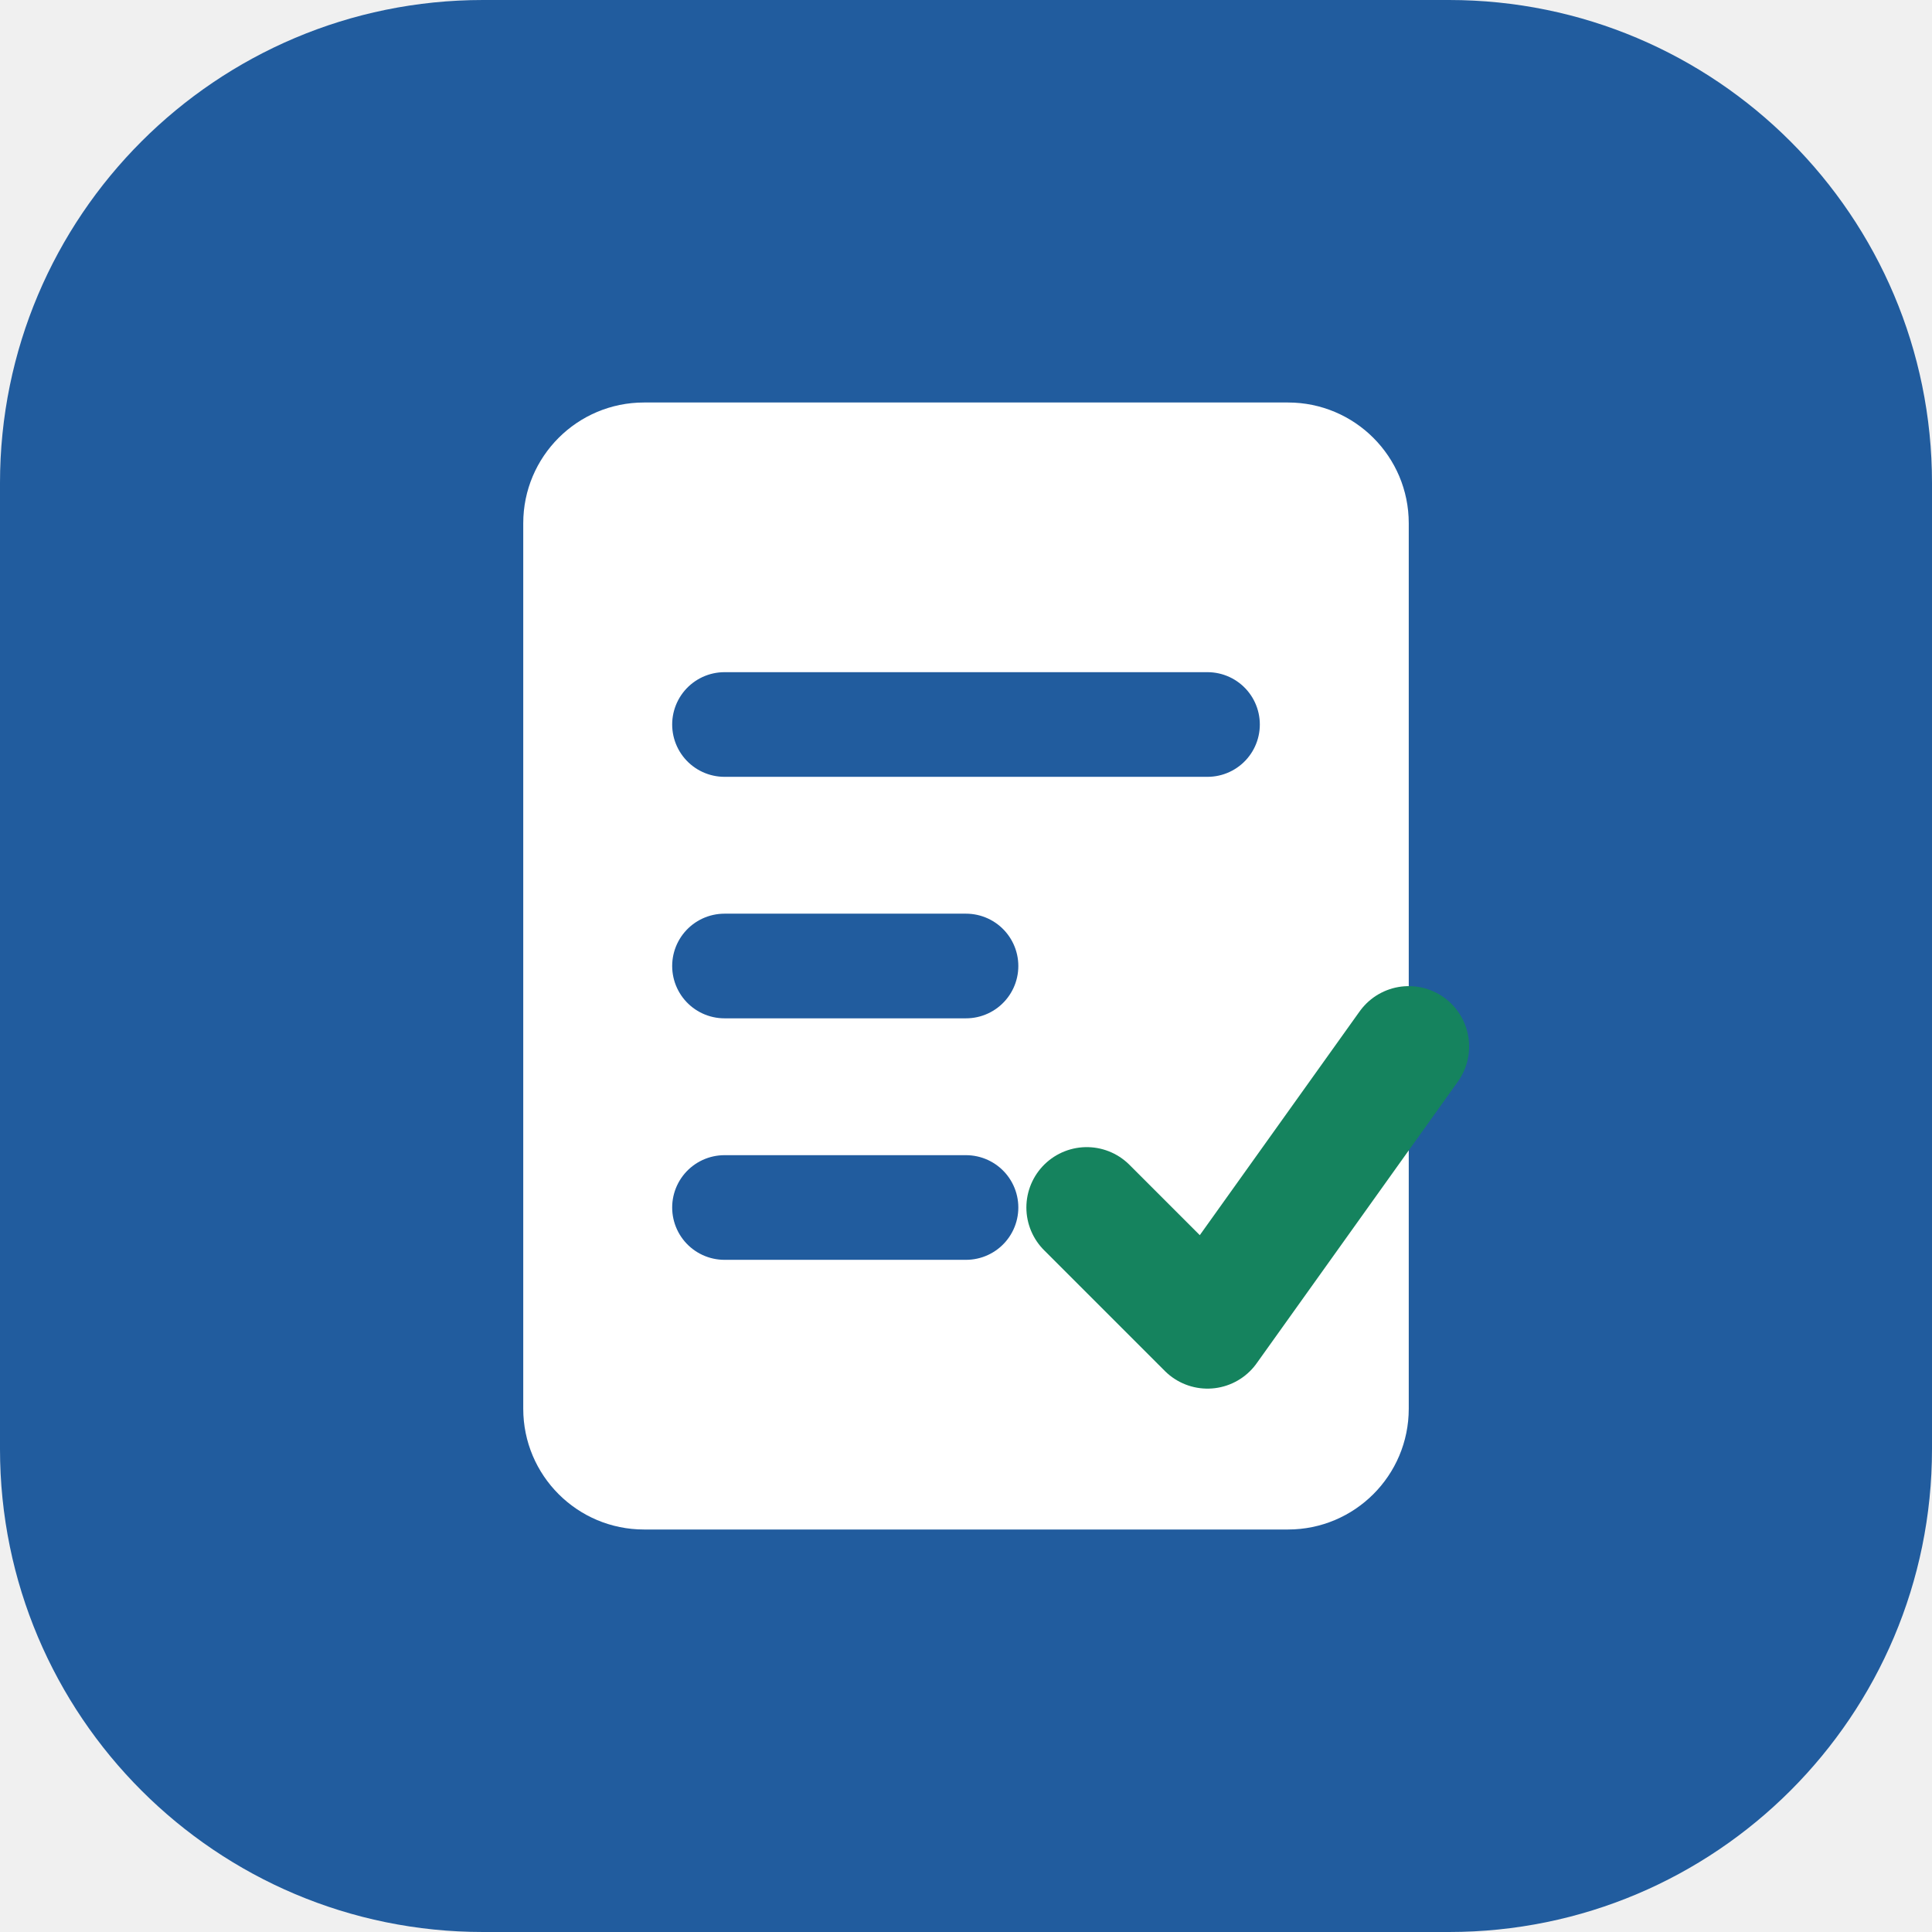
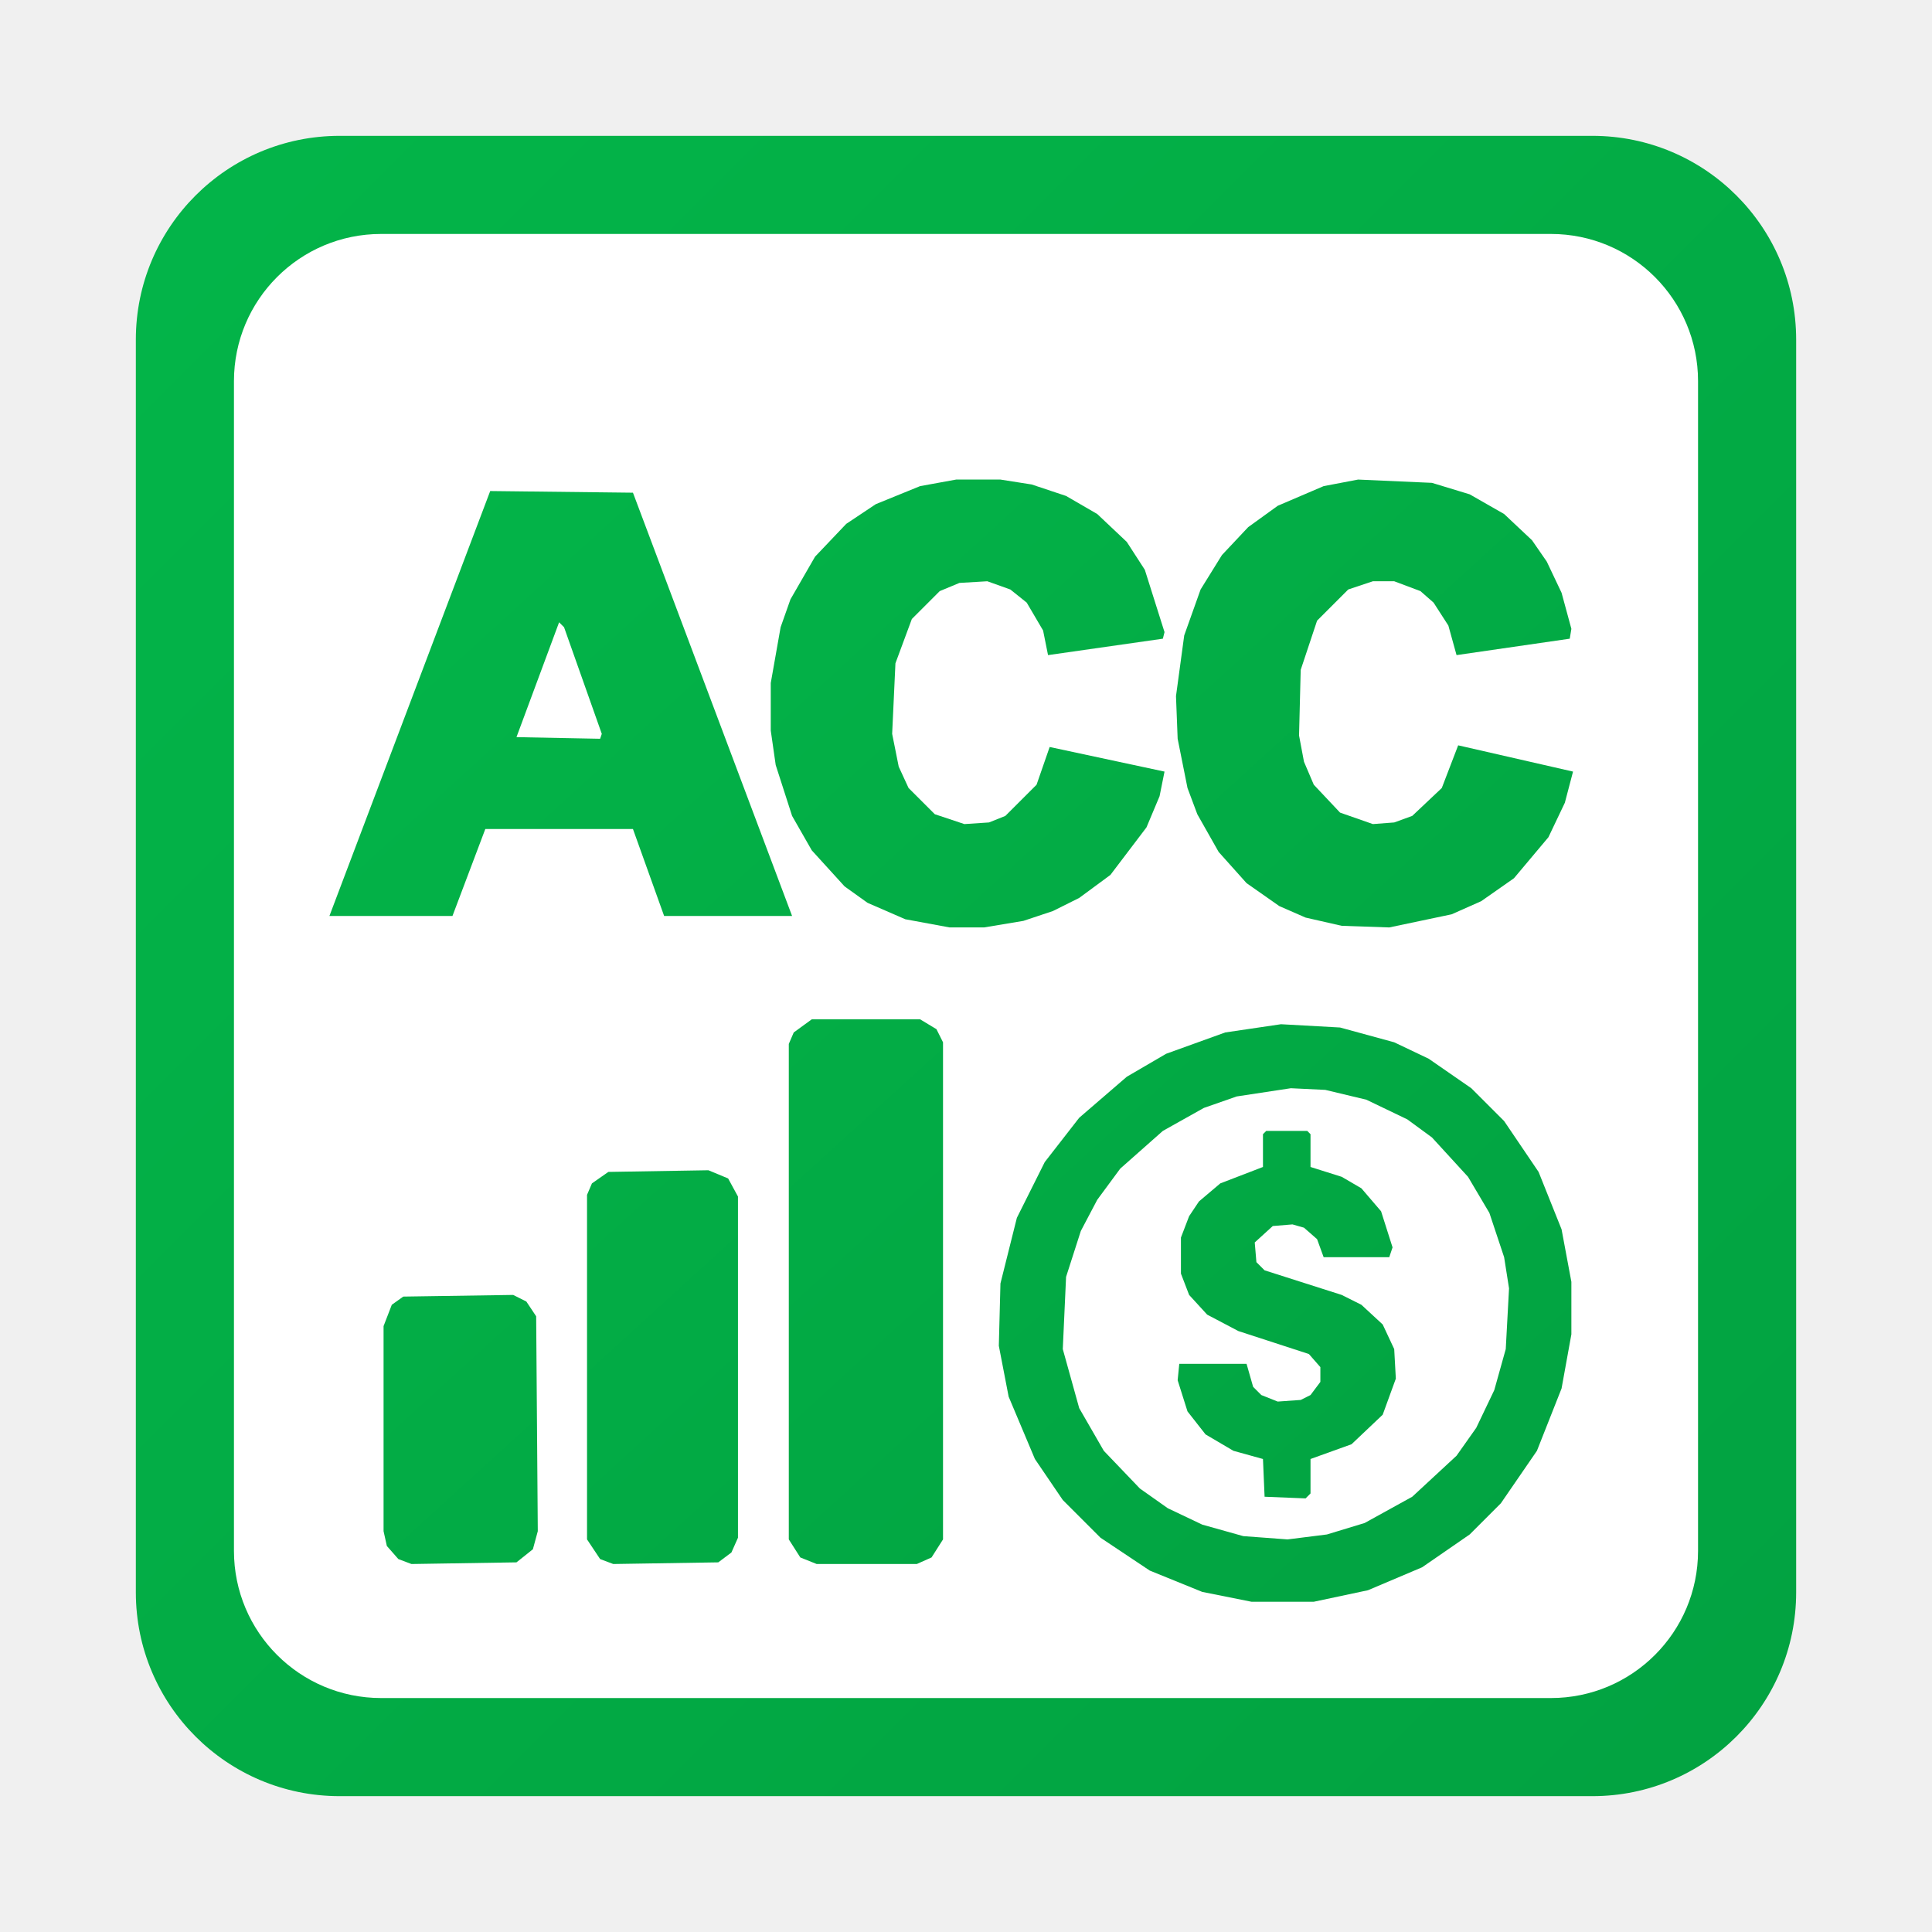
- <svg xmlns="http://www.w3.org/2000/svg" viewBox="0 0 48 48">
-   <rect width="48" height="48" rx="12" fill="#215c9e" />
-   <rect x="13" y="10" width="22" height="28" rx="3" fill="#fff" />
-   <path d="M18 18h12M18 24h6M18 30h6" stroke="#215c9e" stroke-width="2.6" stroke-linecap="round" />
-   <path d="m27 30 3 3 5-7" stroke="#15835e" stroke-width="3" fill="none" stroke-linecap="round" stroke-linejoin="round" />
+ <svg xmlns="http://www.w3.org/2000/svg" width="512" height="512" viewBox="0 0 512 512" role="img" aria-label="CYAccounting ACC">
+   <defs>
+     <linearGradient id="accent" x1="0" y1="0" x2="1" y2="1">
+       <stop offset="0" stop-color="#03B549" />
+       <stop offset="1" stop-color="#02A241" />
+     </linearGradient>
+   </defs>
+   <rect x="36" y="36" width="440" height="440" rx="54" fill="url(#accent)" />
+   <rect x="62" y="62" width="388" height="388" rx="39" fill="#FFFFFF" />
+   <path d="M 106.87,343.61 L 103.83,345.78 L 101.65,351.43 L 101.65,405.78 L 102.52,409.70 L 105.57,413.17 L 109.04,414.48 L 136.87,414.04 L 141.22,410.57 L 142.52,405.78 L 142.09,348.83 L 139.48,344.91 L 136.00,343.17 Z M 161.22,310.57 L 156.87,313.61 L 155.57,316.65 L 155.57,407.96 L 159.04,413.17 L 162.52,414.48 L 190.35,414.04 L 193.83,411.43 L 195.57,407.52 L 195.57,317.09 L 192.96,312.30 L 187.74,310.13 Z M 335.57,299.70 L 334.70,300.57 L 334.70,309.26 L 323.39,313.61 L 317.74,318.39 L 315.13,322.30 L 312.96,327.96 L 312.96,337.52 L 315.13,343.17 L 319.91,348.39 L 328.17,352.74 L 346.87,358.83 L 349.91,362.30 L 349.91,366.22 L 347.30,369.70 L 344.70,371.00 L 338.61,371.43 L 334.26,369.70 L 332.09,367.52 L 330.35,361.43 L 312.52,361.43 L 312.09,365.78 L 314.70,374.04 L 319.48,380.13 L 326.87,384.48 L 334.70,386.65 L 335.13,396.65 L 346.00,397.09 L 347.30,395.78 L 347.30,386.65 L 358.17,382.74 L 366.43,374.91 L 369.91,365.35 L 369.48,357.52 L 366.43,351.00 L 360.78,345.78 L 355.57,343.17 L 335.13,336.65 L 332.96,334.48 L 332.52,329.26 L 337.30,324.91 L 342.52,324.48 L 345.57,325.35 L 349.04,328.39 L 350.78,333.17 L 368.17,333.17 L 369.04,330.57 L 366.00,321.00 L 360.78,314.91 L 355.57,311.87 L 347.30,309.26 L 347.30,300.57 L 346.43,299.70 Z M 339.48,271.43 L 324.70,273.61 L 309.04,279.26 L 298.61,285.35 L 286.00,296.22 L 276.87,307.96 L 269.48,322.74 L 265.13,340.13 L 264.70,356.65 L 267.30,370.13 L 274.26,386.65 L 281.65,397.52 L 291.65,407.52 L 304.70,416.22 L 318.61,421.87 L 331.65,424.48 L 348.17,424.48 L 362.52,421.43 L 376.87,415.35 L 389.48,406.65 L 397.74,398.39 L 407.30,384.48 L 413.83,367.96 L 416.43,353.61 L 416.43,339.70 L 413.83,325.78 L 407.74,310.57 L 398.61,297.09 L 389.91,288.39 L 378.61,280.57 L 369.48,276.22 L 355.13,272.30 Z M 351.22,288.83 L 362.09,291.43 L 372.96,296.65 L 379.48,301.43 L 389.04,311.87 L 394.70,321.43 L 398.61,333.17 L 399.91,341.43 L 399.04,357.52 L 396.00,368.39 L 391.22,378.39 L 386.00,385.78 L 374.26,396.65 L 361.65,403.61 L 351.65,406.65 L 341.22,407.96 L 329.48,407.09 L 318.61,404.04 L 309.48,399.70 L 302.09,394.48 L 292.52,384.48 L 286.00,373.17 L 281.65,357.52 L 282.52,338.39 L 286.43,326.22 L 290.78,317.96 L 296.87,309.70 L 308.17,299.70 L 319.04,293.61 L 327.74,290.57 L 342.09,288.39 Z M 215.13,270.13 L 210.35,273.61 L 209.04,276.65 L 209.04,407.96 L 212.09,412.74 L 216.43,414.48 L 242.96,414.48 L 246.87,412.74 L 249.91,407.96 L 249.91,276.22 L 248.17,272.74 L 243.83,270.13 Z M 129.91,130.13 L 87.30,242.74 L 119.91,242.74 L 128.61,219.70 L 167.74,219.70 L 176.00,242.74 L 209.91,242.74 L 167.74,130.57 Z M 148.17,164.91 L 149.48,166.22 L 159.48,194.48 L 159.04,195.78 L 136.87,195.35 Z M 359.91,127.09 L 350.78,128.83 L 338.61,134.04 L 330.78,139.70 L 323.83,147.09 L 318.17,156.22 L 313.83,168.39 L 311.65,184.48 L 312.09,195.78 L 314.70,208.83 L 317.30,215.78 L 322.96,225.78 L 330.35,234.04 L 339.04,240.13 L 346.00,243.17 L 355.57,245.35 L 368.17,245.78 L 384.70,242.30 L 392.52,238.83 L 401.22,232.74 L 410.35,221.87 L 414.70,212.74 L 416.87,204.48 L 386.43,197.52 L 382.09,208.83 L 374.26,216.22 L 369.48,217.96 L 363.83,218.39 L 355.13,215.35 L 348.17,207.96 L 345.57,201.87 L 344.26,194.91 L 344.70,177.52 L 349.04,164.48 L 357.30,156.22 L 363.83,154.04 L 369.48,154.04 L 376.43,156.65 L 379.91,159.70 L 383.83,165.78 L 386.00,173.61 L 416.00,169.26 L 416.43,166.65 L 413.83,157.09 L 409.91,148.83 L 406.00,143.17 L 398.61,136.22 L 389.48,131.00 L 379.48,127.96 Z M 253.39,127.09 L 243.83,128.83 L 232.09,133.61 L 224.26,138.83 L 216.00,147.52 L 209.48,158.83 L 206.87,166.22 L 204.26,181.00 L 204.26,193.61 L 205.57,202.74 L 209.91,216.22 L 215.13,225.35 L 223.83,234.91 L 229.91,239.26 L 239.91,243.61 L 251.65,245.78 L 260.78,245.78 L 271.22,244.04 L 279.04,241.43 L 286.00,237.96 L 294.26,231.87 L 303.83,219.26 L 307.30,211.00 L 308.61,204.48 L 278.17,197.96 L 274.70,207.96 L 266.43,216.22 L 262.09,217.96 L 255.57,218.39 L 247.74,215.78 L 240.78,208.83 L 238.17,203.17 L 236.43,194.48 L 237.30,175.78 L 241.65,164.04 L 249.04,156.65 L 254.26,154.48 L 261.65,154.04 L 267.74,156.22 L 272.09,159.70 L 276.43,167.09 L 277.74,173.61 L 308.17,169.26 L 308.61,167.52 L 303.39,151.00 L 298.61,143.61 L 290.78,136.22 L 282.52,131.43 L 273.39,128.39 L 265.13,127.09 Z" fill="url(#accent)" fill-rule="evenodd" />
</svg>
